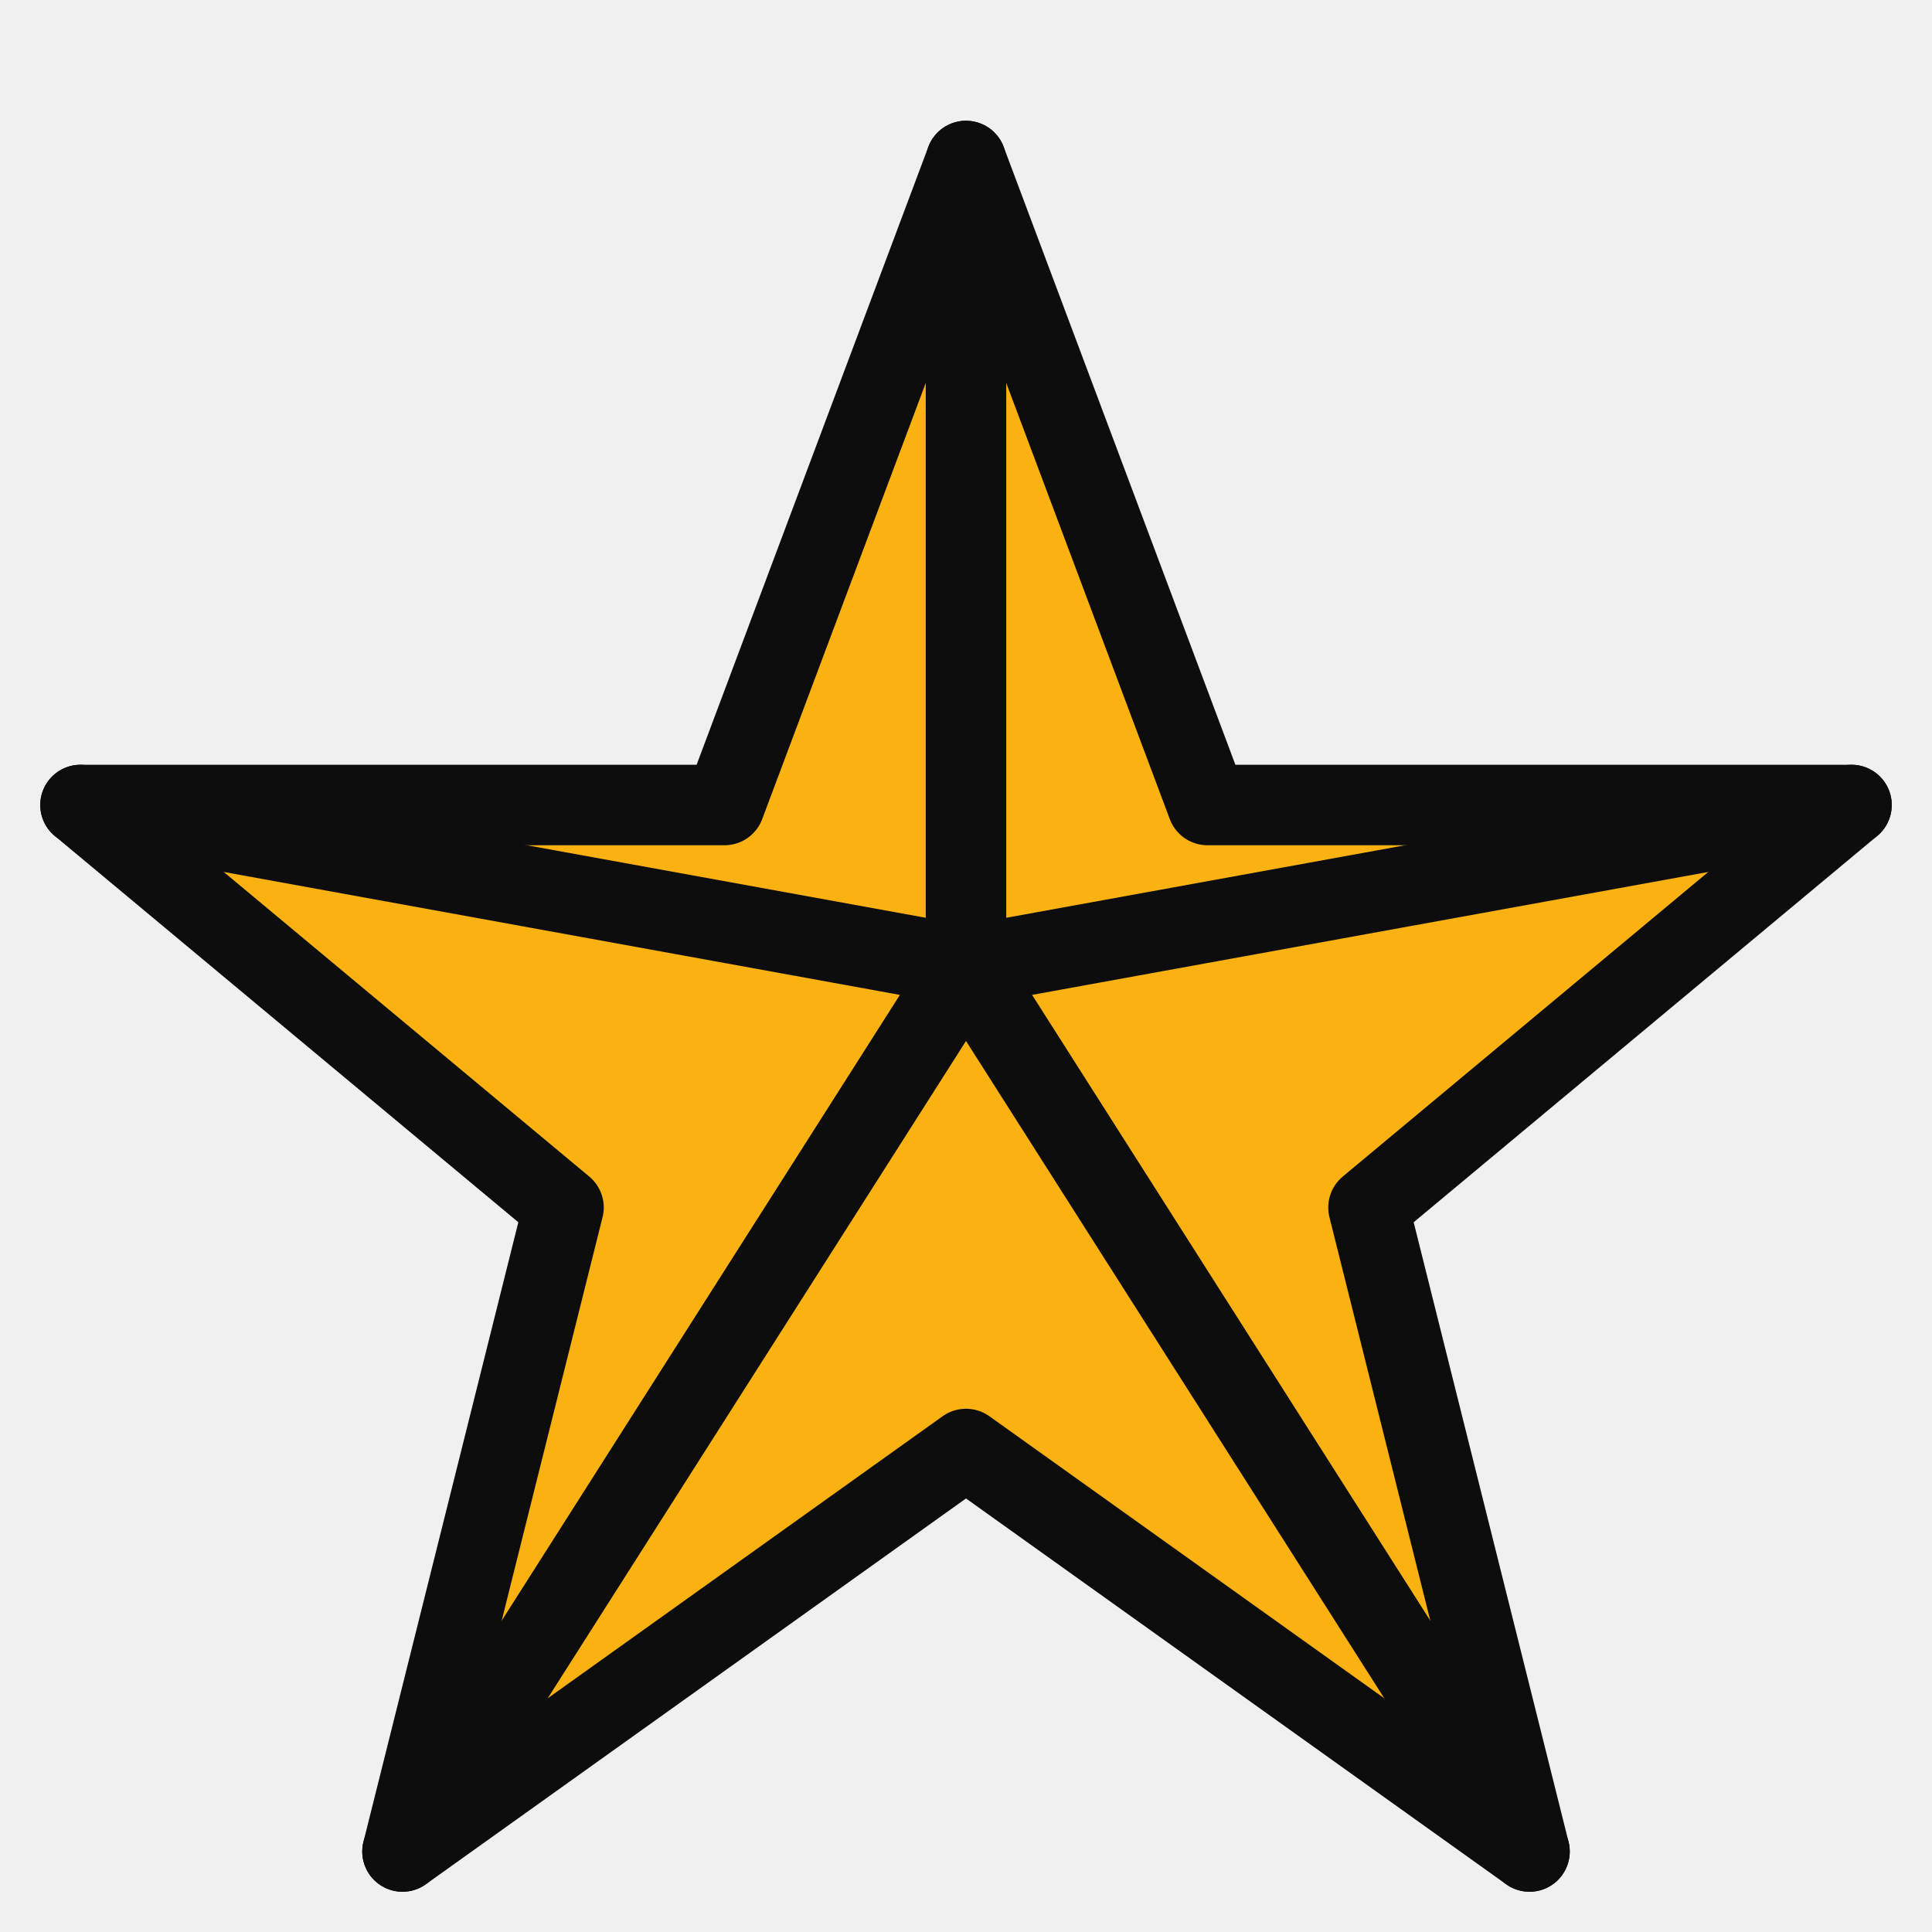
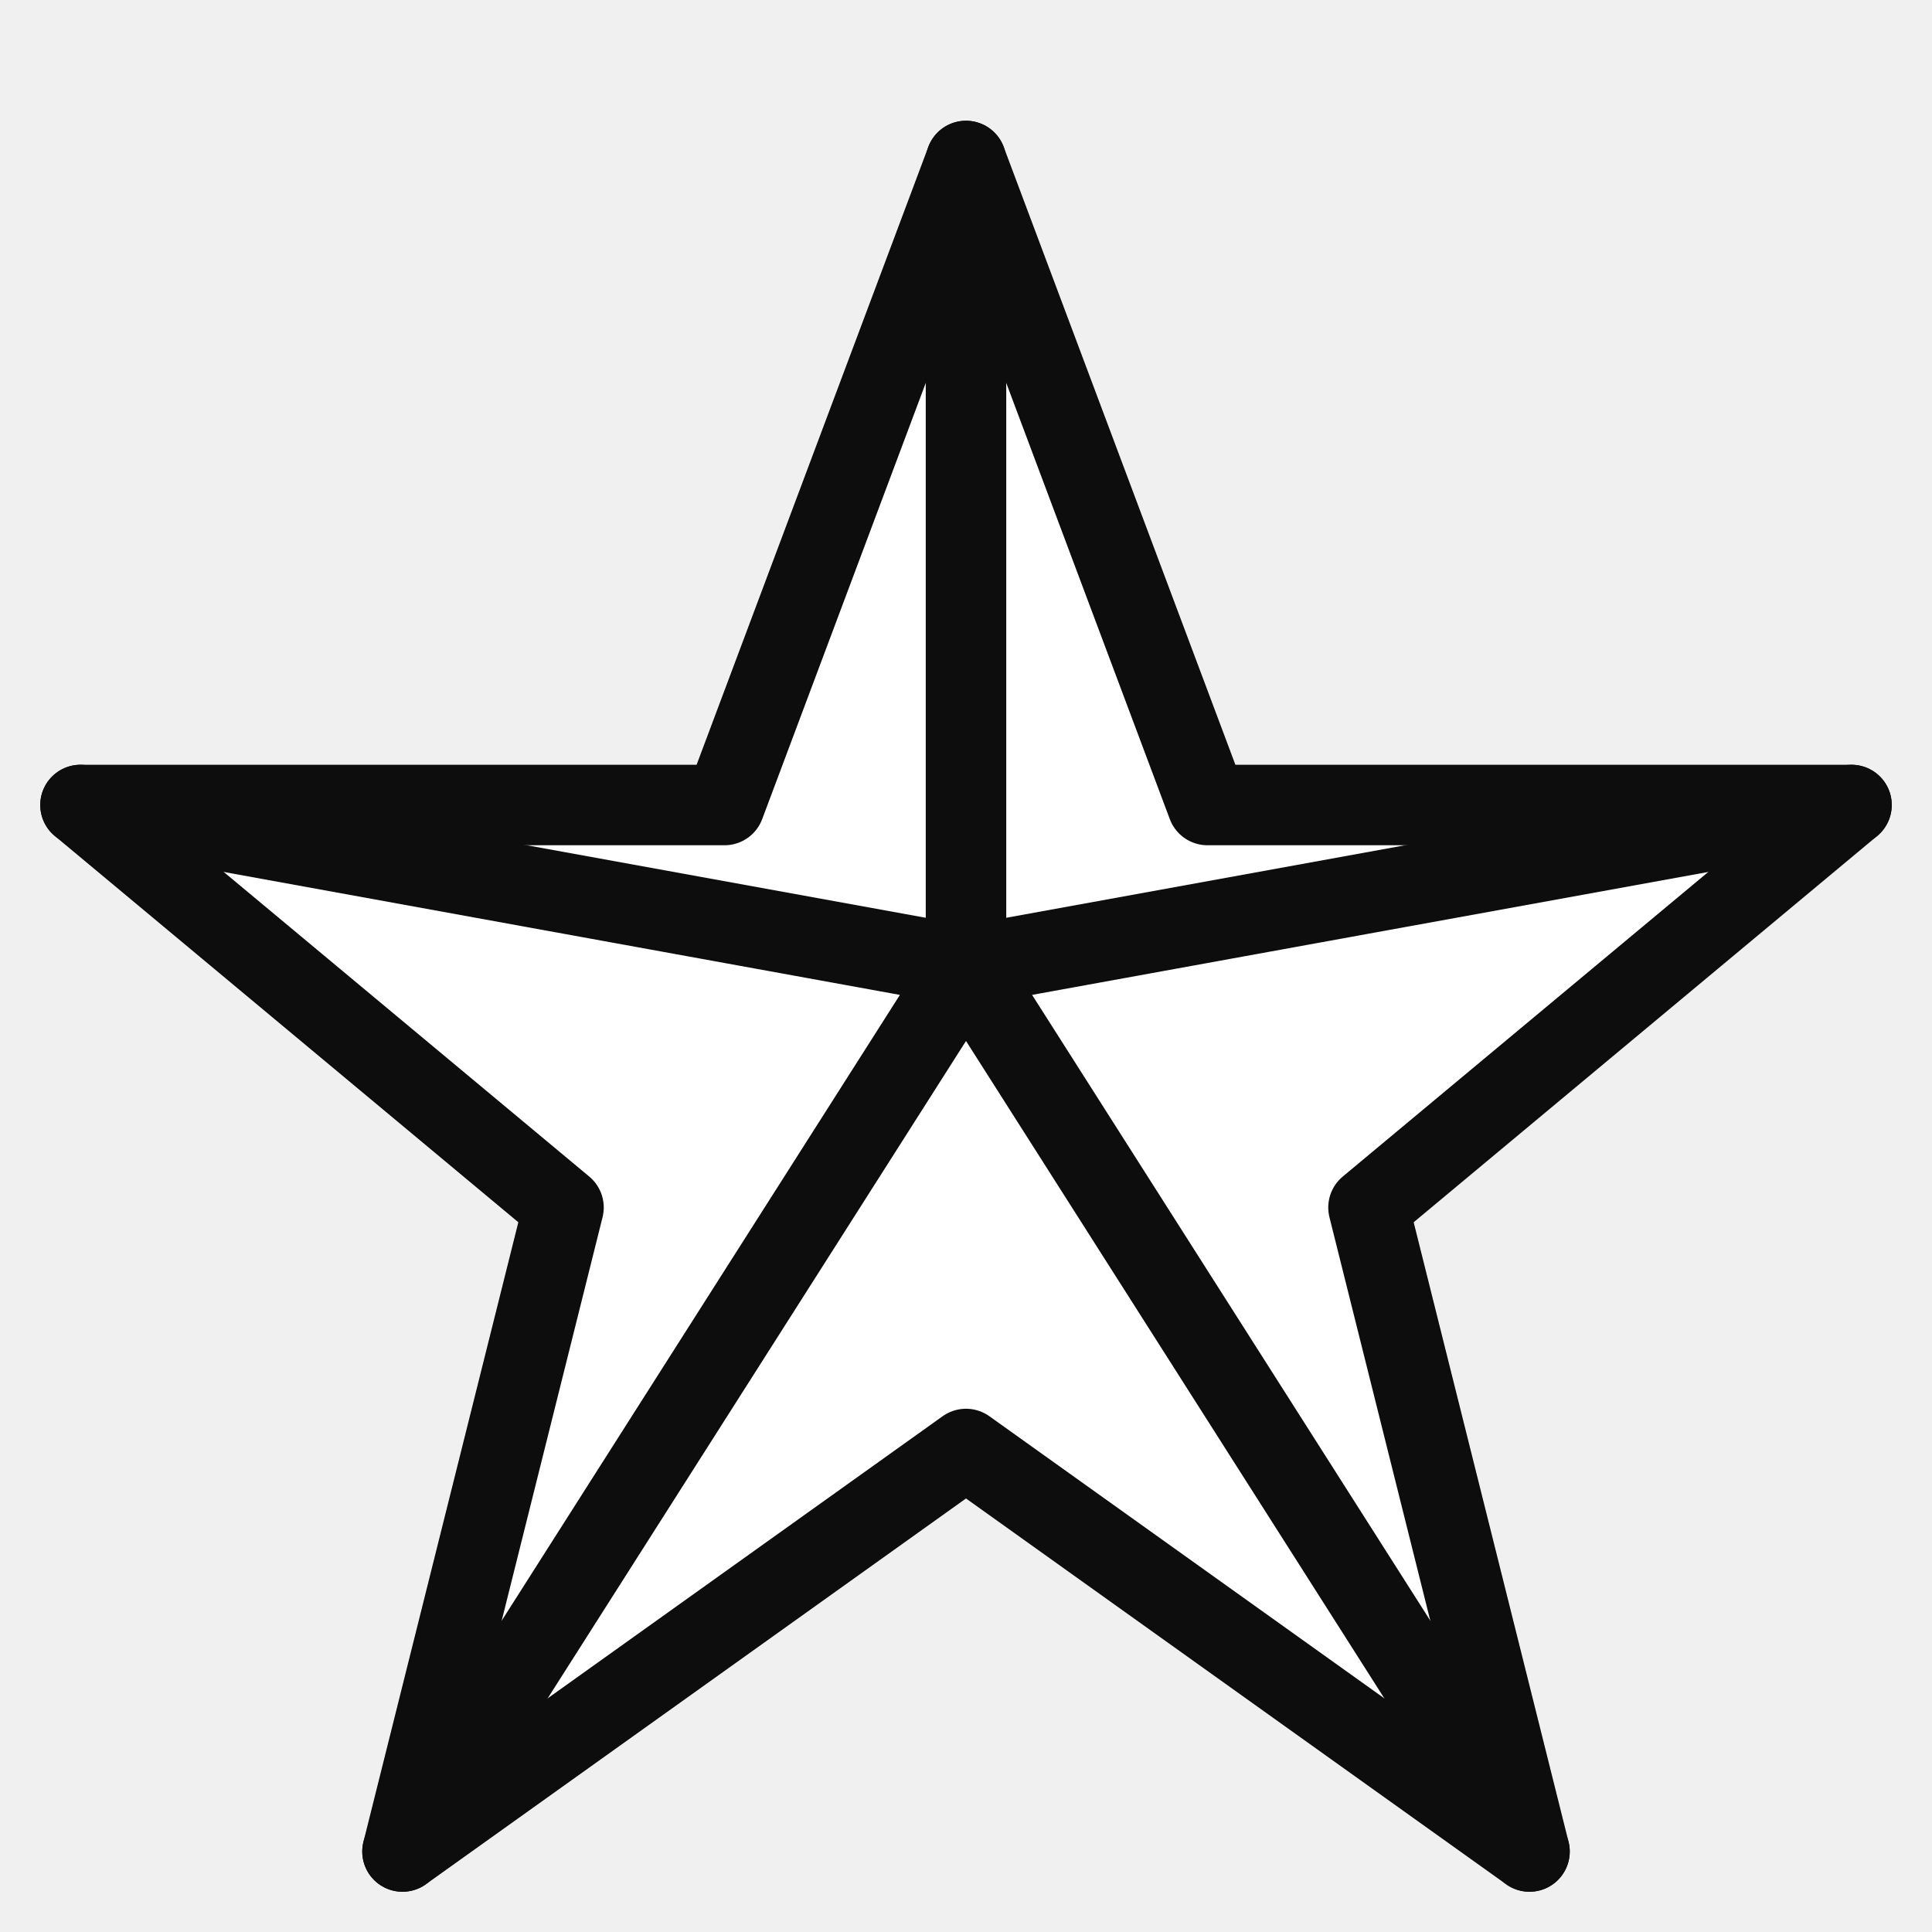
<svg xmlns="http://www.w3.org/2000/svg" class="circle-svg" width="24" height="24" viewBox="0 0 24 24" fill="none" aria-hidden="true">
-   <path d=" M 12 2 L 9 10 L 1 10 L 7 15 L 5 23 L 12 18 L 19 23 L 17 15 L 23 10 L 15 10 L 12 2 Z     " fill="#fab112" stroke="#0d0d0d" stroke-width="1" stroke-linejoin="round" />
+   <path d=" M 12 2 L 9 10 L 1 10 L 7 15 L 5 23 L 12 18 L 19 23 L 17 15 L 23 10 L 15 10 L 12 2 Z     " fill="#ffffff" stroke="#0d0d0d" stroke-width="1" stroke-linejoin="round" />
  <path d=" M 12 2 L 12 12 Z M 1 10 L 12 12 Z M 23 10 L 12 12 Z M 5 23 L 12 12 Z M 19 23 L 12 12 Z     " stroke="#0d0d0d" stroke-width="1" stroke-linejoin="round" />
</svg>
